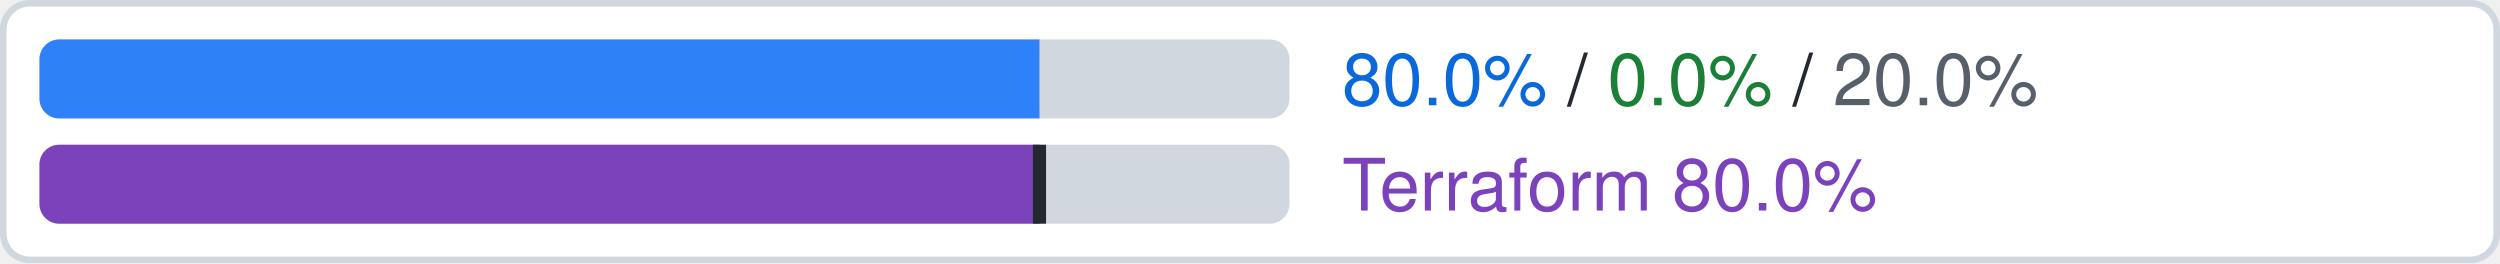
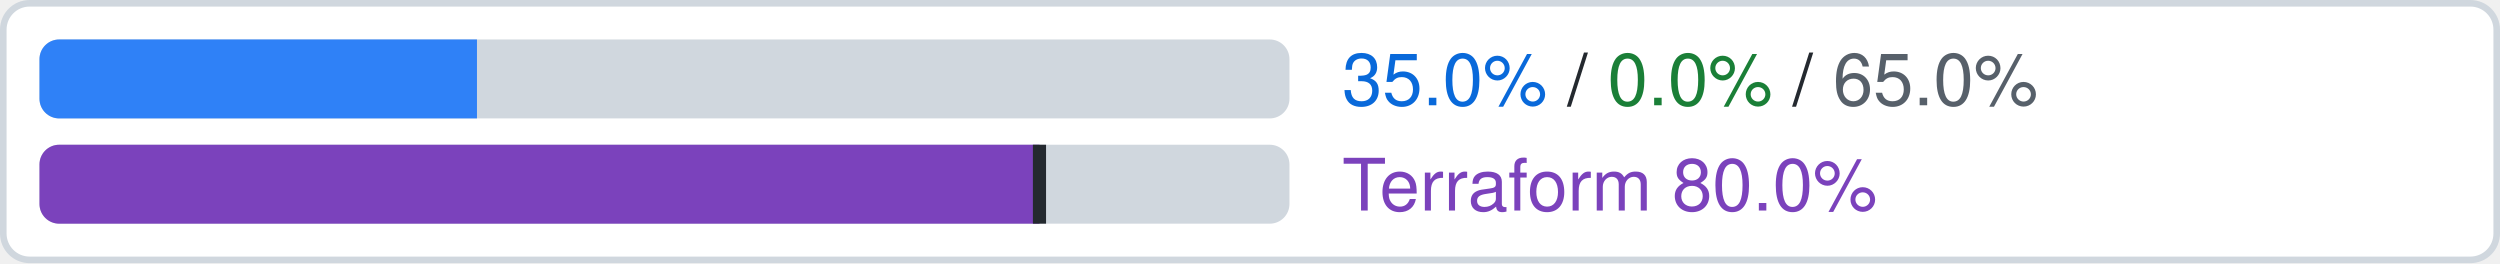
- <svg xmlns="http://www.w3.org/2000/svg" width="380" height="40" viewBox="0 0 380 40" role="img" aria-label="ftp.googleapis.com: official 80.0%, ours beyond official 0.0%, uncovered 20.0% of 20 attributes; Terraform google-beta 80.0% (L1 80.0%), an estimate">
+ <svg xmlns="http://www.w3.org/2000/svg" width="380" height="40" viewBox="0 0 380 40" role="img" aria-label="ftp.googleapis.com: official 35.0%, ours beyond official 0.0%, uncovered 65.0% of 20 attributes; Terraform google-beta 80.0% (L1 80.0%), an estimate">
  <rect x="0.5" y="0.5" width="379" height="39" rx="4" fill="#ffffff" stroke="#d0d7de" />
  <clipPath id="c">
    <rect x="6" y="6" width="190" height="12" rx="3" />
  </clipPath>
  <g clip-path="url(#c)">
    <rect x="6" y="6" width="190" height="12" fill="#d0d7de" />
-     <rect x="6.00" y="6" width="152.00" height="12" fill="#2f81f7" />
+     <rect x="6.00" y="6" width="66.50" height="12" fill="#2f81f7" />
  </g>
  <text x="204" y="16" font-family="-apple-system,BlinkMacSystemFont,Segoe UI,Helvetica,Arial,sans-serif" font-size="11" fill="#24292f">
-     <tspan fill="#0969da">80.0%</tspan> / <tspan fill="#1a7f37">0.0%</tspan> / <tspan fill="#57606a">20.0%</tspan>
+     <tspan fill="#0969da">35.0%</tspan> / <tspan fill="#1a7f37">0.0%</tspan> / <tspan fill="#57606a">65.0%</tspan>
  </text>
  <clipPath id="t">
    <rect x="6" y="22" width="190" height="12" rx="3" />
  </clipPath>
  <g clip-path="url(#t)">
    <rect x="6" y="22" width="190" height="12" fill="#d0d7de" />
    <rect x="6" y="22" width="152.00" height="12" fill="#7b42bc" />
    <rect x="157.00" y="22" width="2" height="12" fill="#24292f" />
  </g>
  <text x="204" y="32" font-family="-apple-system,BlinkMacSystemFont,Segoe UI,Helvetica,Arial,sans-serif" font-size="11" fill="#7b42bc">Terraform 80.0%</text>
</svg>
